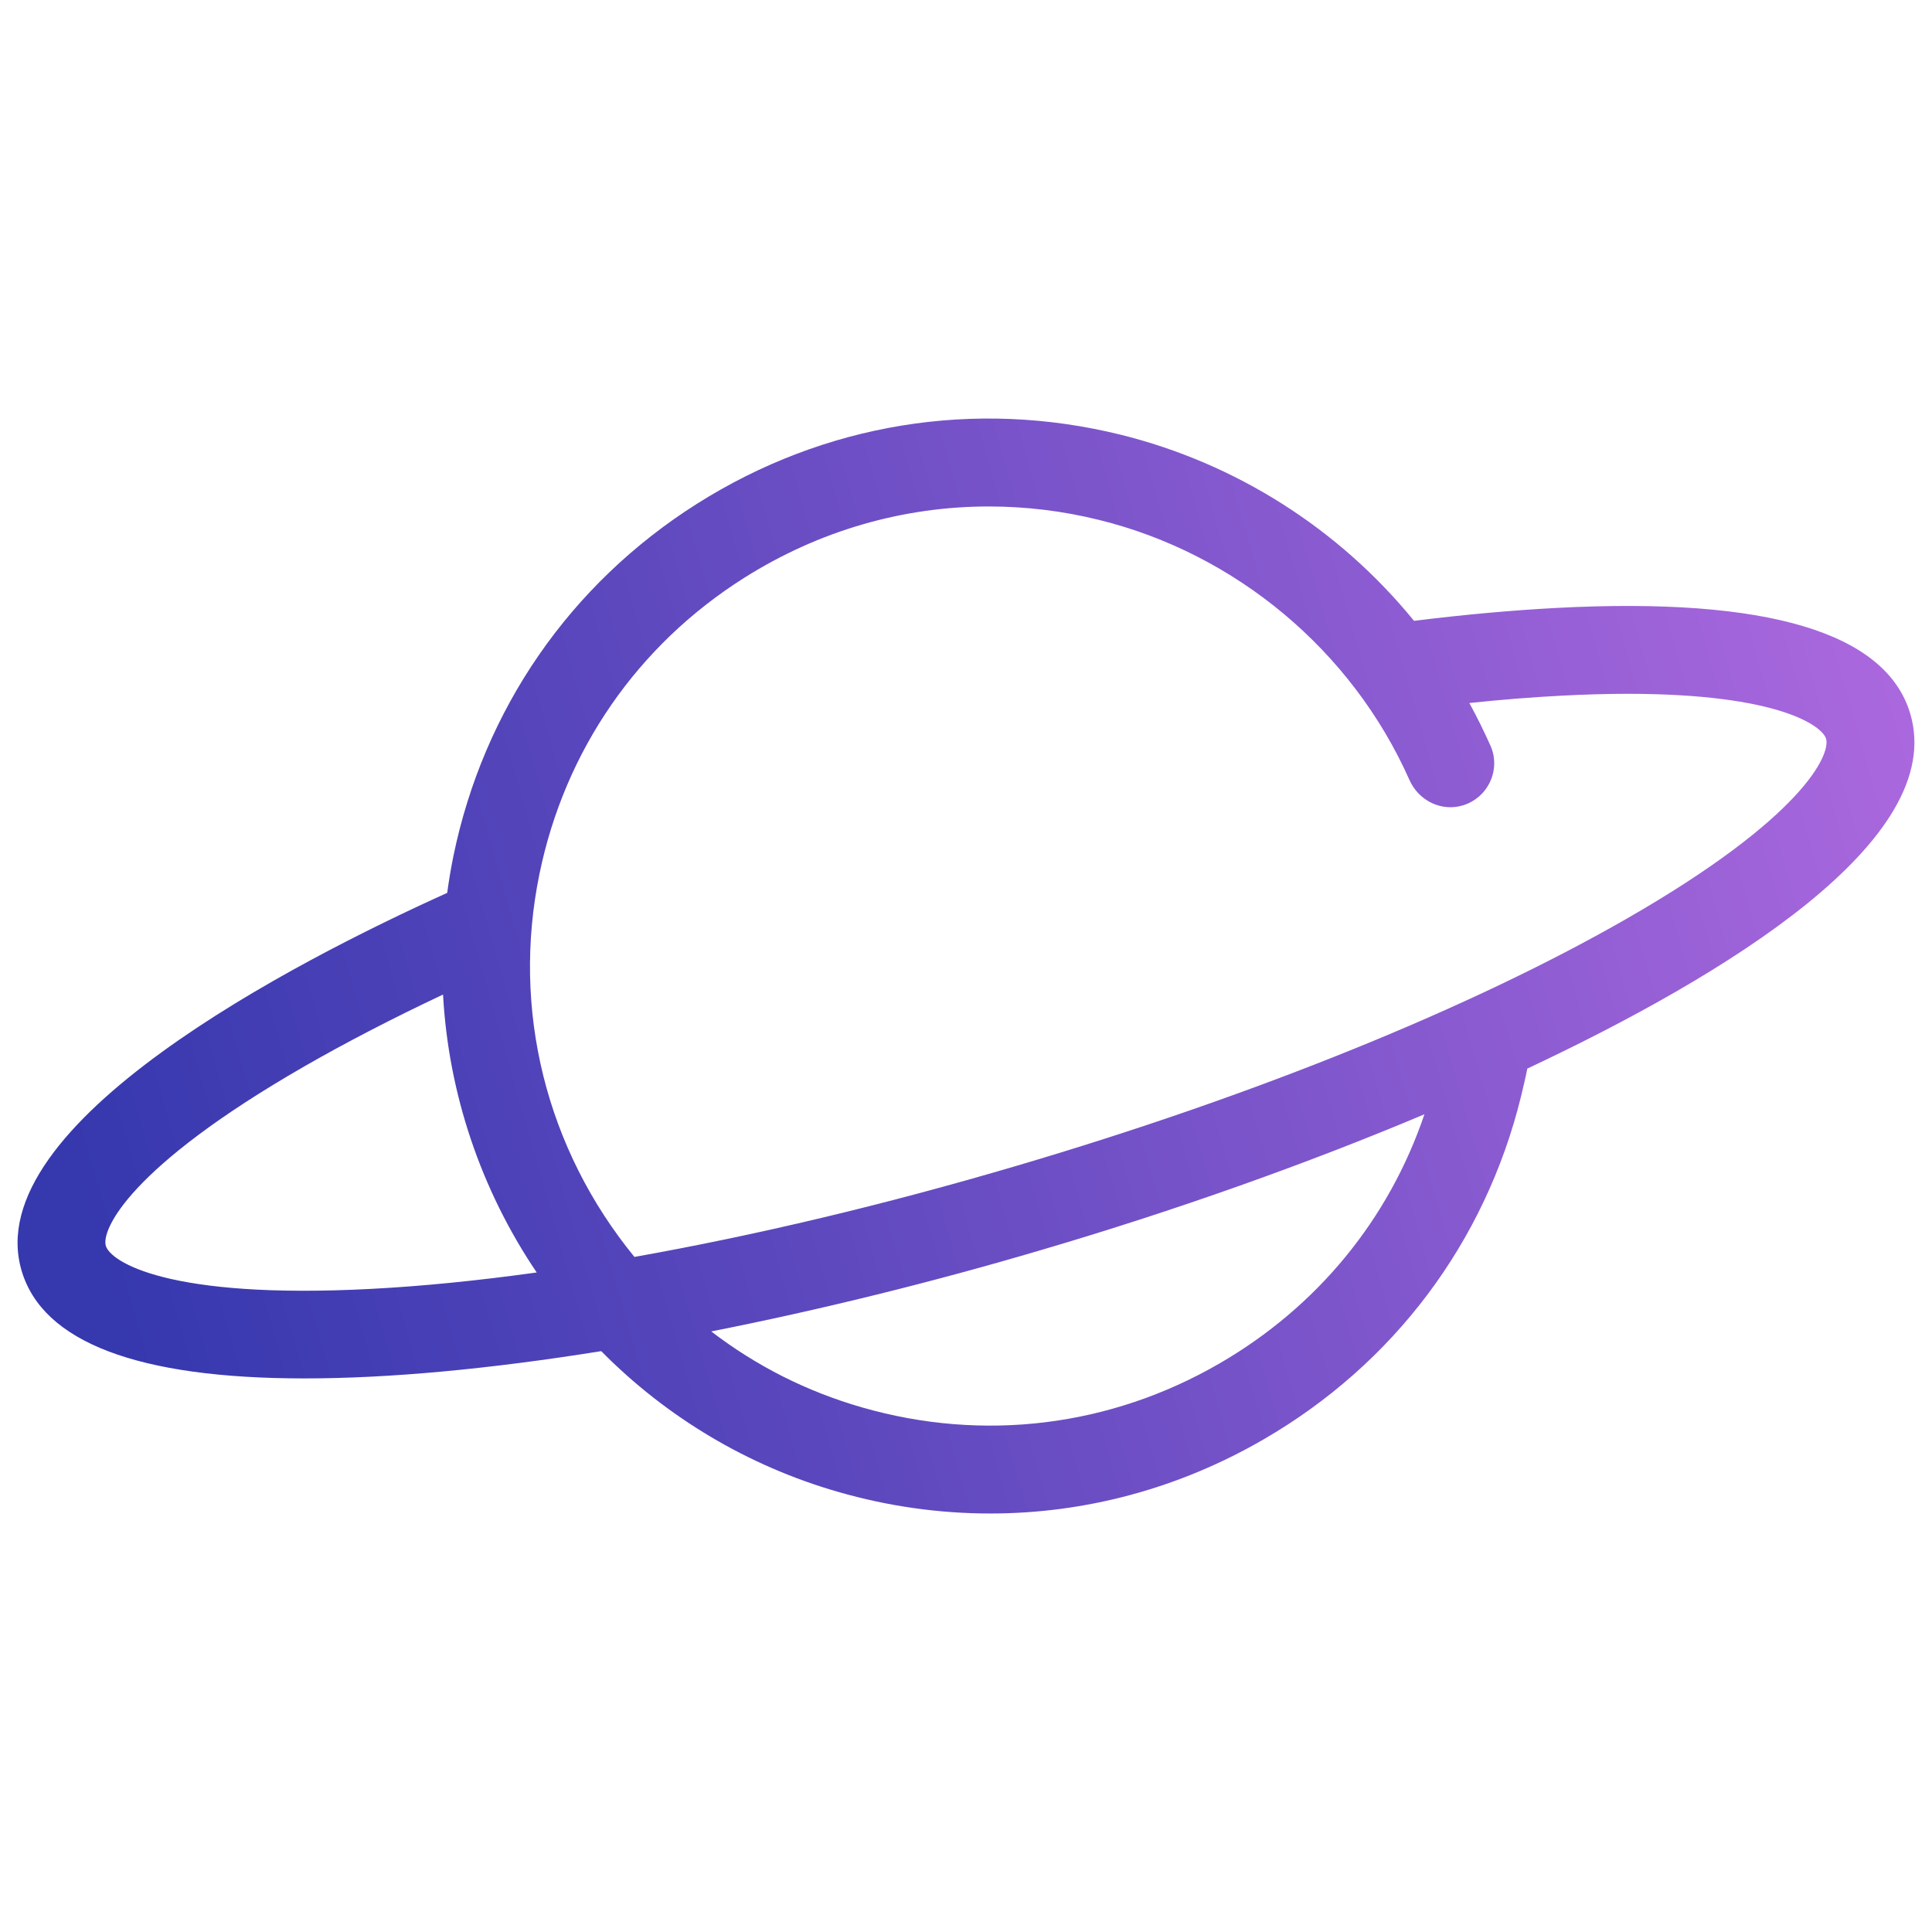
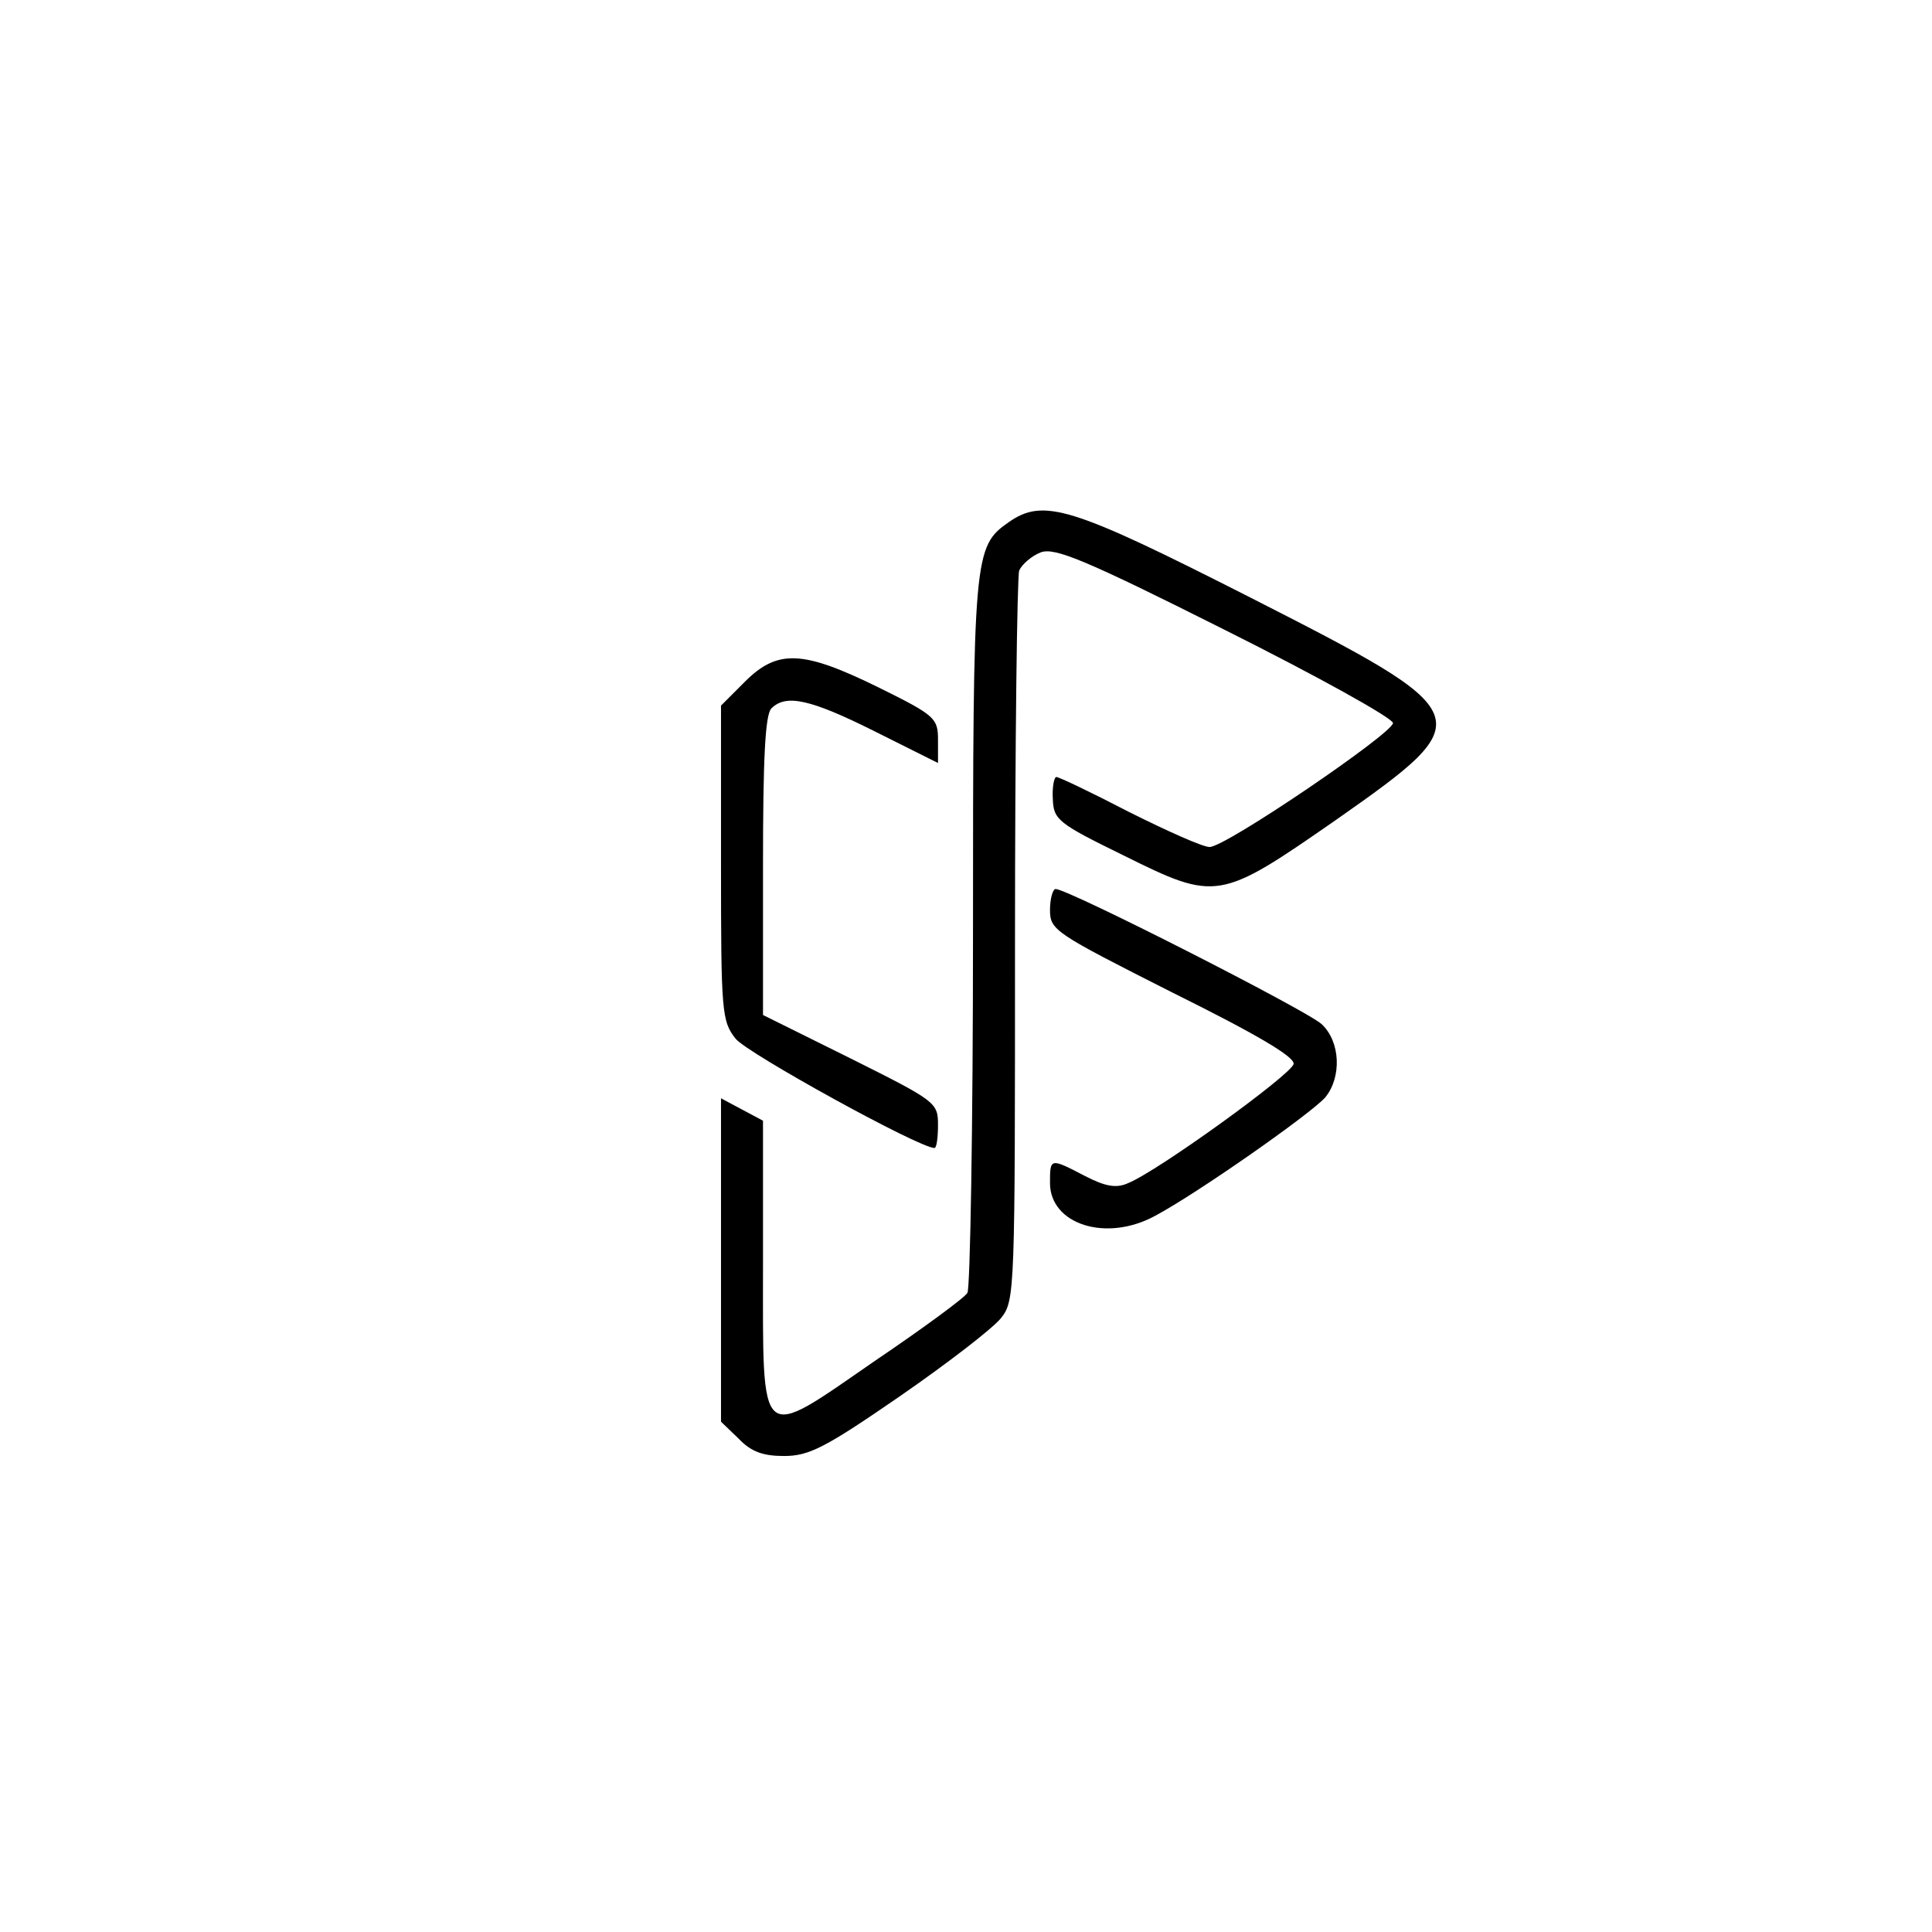
- <svg xmlns="http://www.w3.org/2000/svg" version="1.1" id="Layer_1" x="0px" y="0px" viewBox="0 0 1763.5 1763.5" style="enable-background:new 0 0 1763.5 1763.5;" xml:space="preserve">
+ <svg xmlns="http://www.w3.org/2000/svg" version="1.0" id="Layer_1" x="0px" y="0px" width="50" height="50" viewBox="0 0 276 220" preserveAspectRatio="xMidYMid meet">
  <style type="text/css">
	.st0{fill:url(#SVGID_1_);}
</style>
-   <linearGradient id="SVGID_1_" gradientUnits="userSpaceOnUse" x1="77.545" y1="645.102" x2="1742.822" y2="1119.262" gradientTransform="matrix(1 0 0 -1 0 1761.945)">
-     <stop offset="9.701765e-04" style="stop-color:#3638AE" />
-     <stop offset="0.317" style="stop-color:#5846BC" />
-     <stop offset="1" style="stop-color:#AB68DE" />
-   </linearGradient>
-   <path class="st0" d="M903.9,1381.5c-46.4,0-93.1-6.5-139.1-19.8c-81.7-23.5-156.2-67.8-216-128.4c-103,16.5-194.1,24.9-270.9,24.9  c-152.1,0-239-33.1-258.2-98.4C-19.8,1026,270,877.4,408.2,815c1.5-11.2,3.4-22.4,5.6-33.3c27.6-134.3,106.6-248.7,222.6-322  c116.1-73.3,253.2-95.7,386.1-63c105.4,26,199.7,85.9,268.2,170c44.9-5.6,88.8-9.6,130.2-11.8c192.3-10.1,300.9,22.5,322.8,96.7l0,0  c34,115.4-169,238.9-349.6,323.8c-1.6,8.3-3.6,16.5-5.8,25.7c-32.7,132.9-116.2,244-235,312.8  C1076,1358.7,990.5,1381.5,903.9,1381.5z M649.2,1215.3c41.2,31.6,87.3,54.9,137.8,69.4c110.7,31.8,226.5,17.6,326.2-40.2  c89.1-51.6,154.5-131.4,187-227.4c-108,45.5-227.8,88-349.1,123.7C851,1170.4,747.5,1195.9,649.2,1215.3z M404.4,907.8  c-45.6,21.5-88.7,43.8-126.1,65.3c-161.4,92.7-185.9,149.9-181.7,164.1c4.2,14.2,55.8,49,241.7,39.3l0,0c46.7-2.4,97.5-7.5,151.6-15  C438.9,1086,409.3,998,404.4,907.8z M58,1147.9c0.1,0.2,0.1,0.4,0.2,0.6c0.1,0.3,0.2,0.6,0.2,0.8c-0.1-0.3-0.2-0.6-0.2-0.8  C58.1,1148.3,58,1148.1,58,1147.9z M58,1147.8C58,1147.9,58,1147.9,58,1147.8C58,1147.9,58,1147.9,58,1147.8z M902.5,462.3  c-78.2,0-155.1,22.1-223.3,65.2C581.9,589,515.5,685,492.4,797.8c-25.5,124.1,6.1,250.9,86.7,349.5  c111.3-19.8,228.7-47.7,349.3-83.3c217.1-64,414.8-144.1,556.7-225.6c161.4-92.7,185.9-149.9,181.7-164.1  c-3.4-11.4-42.5-41-181.3-41c-18.9,0-39.2,0.6-60.4,1.7c-26.5,1.4-54.6,3.6-83.9,6.7c7,12.8,13.4,25.8,19.3,39  c4.6,10.3,4.5,22.2-0.2,32.5c-4.7,10.4-13.6,18.3-24.5,21.8c-19.5,6.2-40.7-3.7-49.3-23.1c-52.3-117.8-158.2-206.5-283.2-237.3  C969.9,466.3,936.1,462.3,902.5,462.3z" />
+   <g transform="translate(0,225) scale(0.1,-0.1)" fill="#000000" stroke="none">
+     <path d="M1441 1784 c-50 -35 -51 -46 -51 -586 0 -277 -4 -509 -8 -515 -4 -7 -64 -51 -132 -97 -168 -116 -160 -123 -160 139 l0 204 -30 16 -30 16 0 -231 0 -231 25 -24 c18 -19 35 -25 65 -25 36 0 59 12 165 85 68 47 133 97 145 112 20 25 20 37 20 539 0 282 3 520 6 529 4 9 18 21 31 26 20 7 62 -10 263 -111 132 -66 240 -126 240 -133 -1 -15 -239 -177 -262 -177 -10 0 -61 23 -115 50 -54 28 -100 50 -104 50 -3 0 -6 -14 -5 -31 1 -30 7 -35 101 -81 133 -66 137 -65 304 51 208 146 206 150 -124 318 -254 129 -294 142 -344 107z" />
+     <path d="M1064 1556 l-34 -34 0 -225 c0 -213 1 -226 21 -251 17 -21 262 -156 284 -156 3 0 5 15 5 33 0 32 -3 34 -125 95 l-125 62 0 213 c0 152 3 216 12 225 21 21 56 13 148 -33 l90 -45 0 33 c0 31 -4 35 -85 75 -108 53 -144 55 -191 8z" />
+     <path d="M1500 1230 c0 -29 7 -33 175 -118 121 -60 175 -92 173 -102 -3 -15 -194 -153 -236 -170 -17 -8 -33 -5 -62 10 -50 26 -50 26 -50 -10 0 -59 80 -85 150 -47 60 32 220 144 243 169 24 29 22 80 -5 105 -22 20 -362 193 -380 193 -4 0 -8 -14 -8 -30z" />
+   </g>
</svg>
